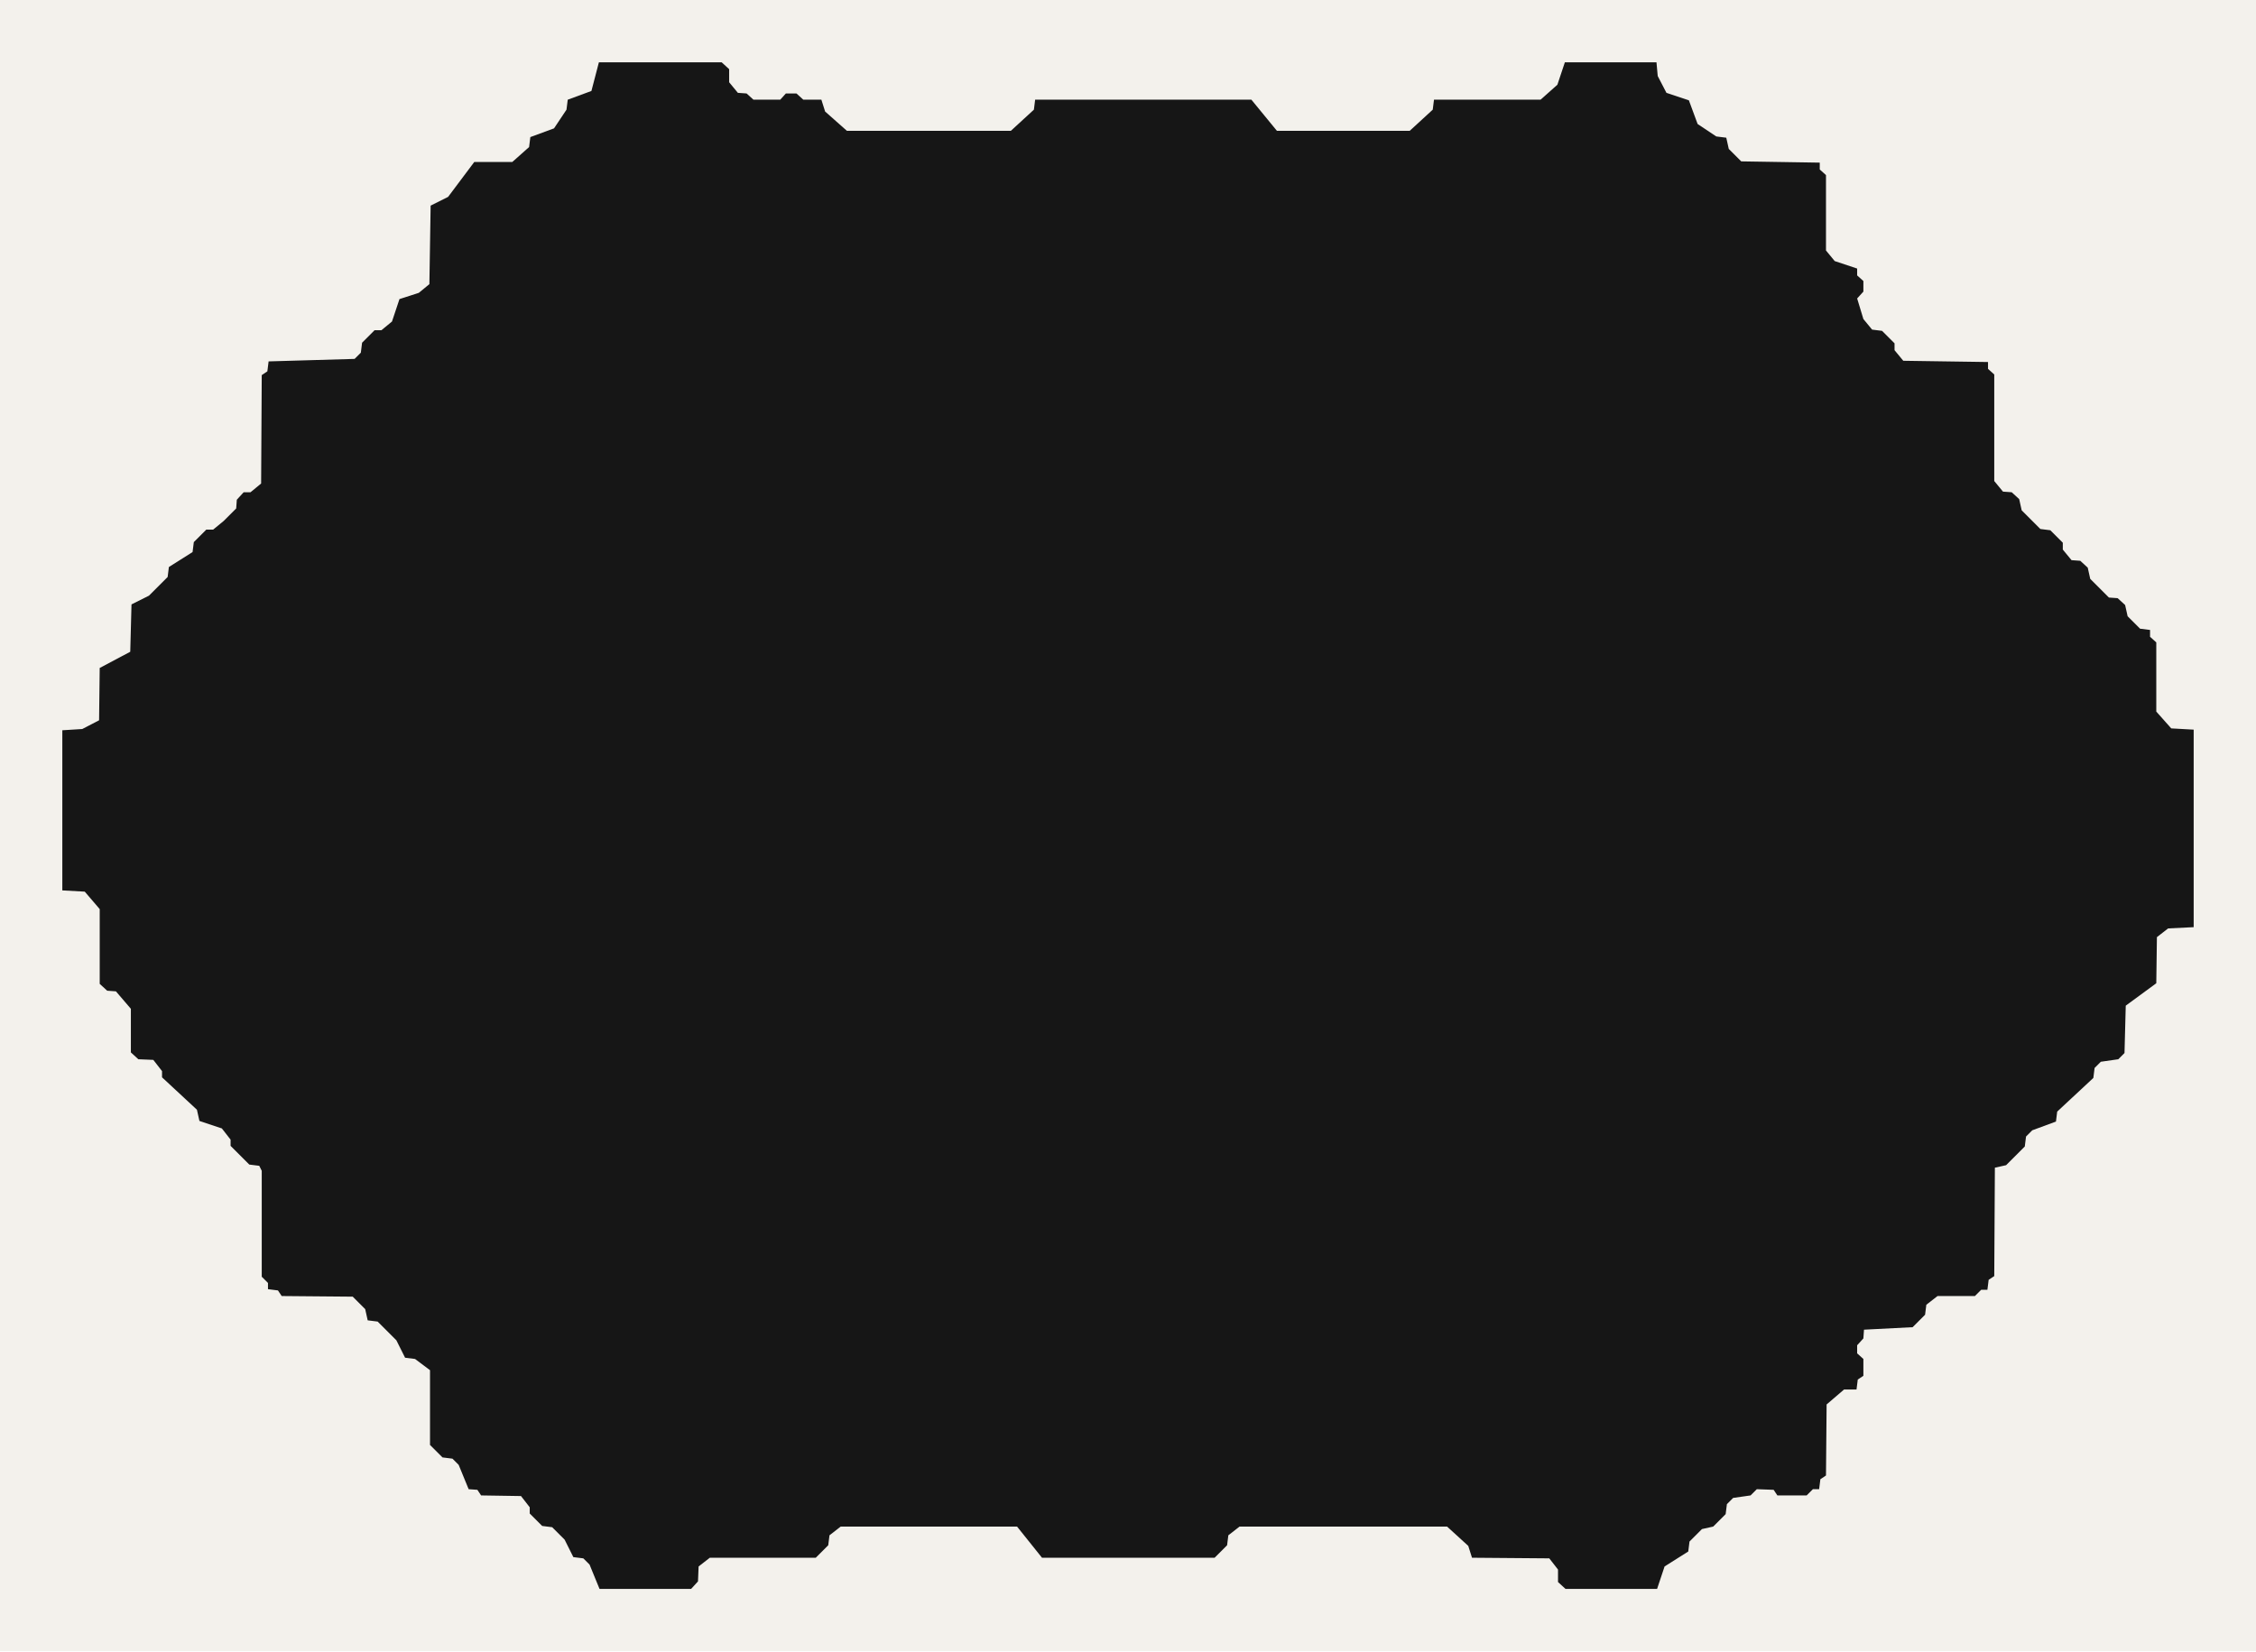
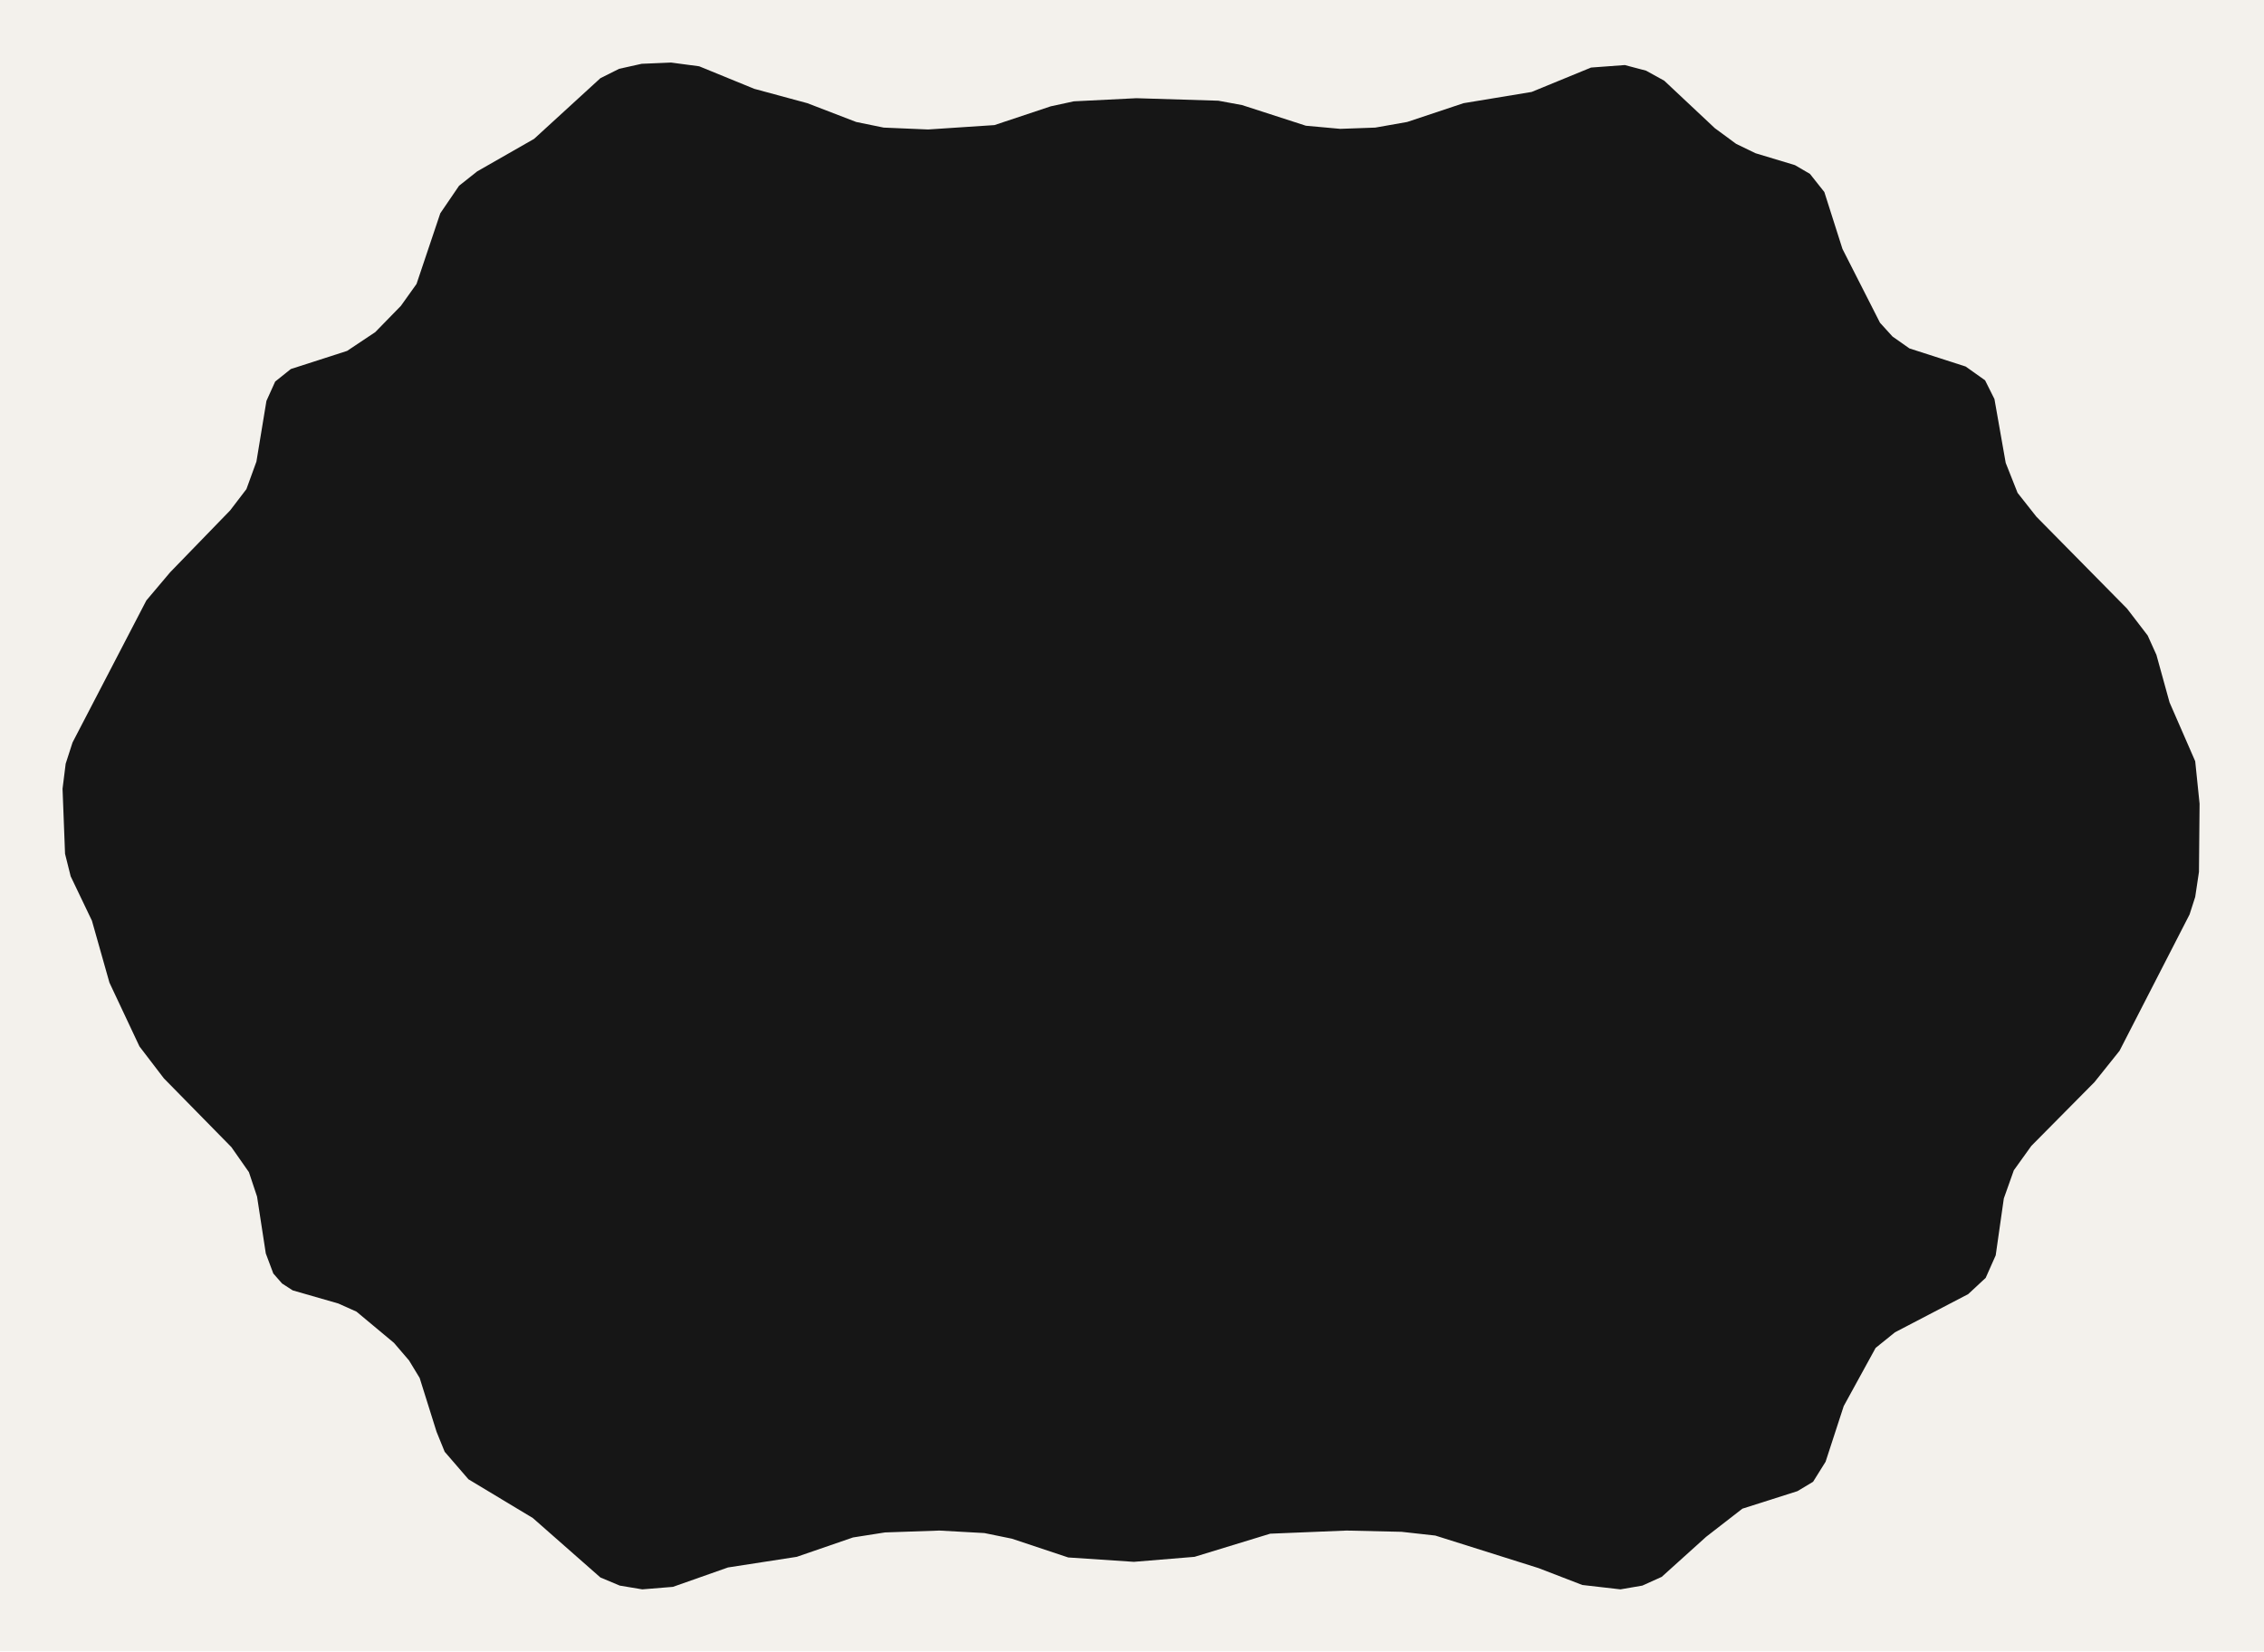
- <svg xmlns="http://www.w3.org/2000/svg" viewBox="0 0 362 265" width="362" height="265" role="img">
-   <rect width="362" height="265" fill="#f3f1ec" />
-   <path fill="#161616" fill-rule="evenodd" d="M115.8,10L117,11.1L117,13.2L118.4,14.9L119.8,15L120.9,16L125.2,16L126.1,15L127.8,15L128.9,16L131.8,16L132.4,17.9L135.9,21L162.2,21L165.9,17.6L166.1,16L200.8,16L204.9,21L226.2,21L229.9,17.6L230.1,16L247.2,16L249.9,13.6L251.1,10L265.8,10L266,12.2L267.4,14.9L271,16.1L272.4,19.9L275.4,21.9L277,22.1L277.4,23.9L279.4,25.9L292,26.1L292,27.2L293,28.1L293,40.2L294.4,41.9L298,43.1L298,44.2L299,45.1L299,46.8L298,47.9L299,51.2L300.4,52.9L302,53.1L304,55.1L304,56.2L305.4,57.9L319,58.1L319,59.2L320,60.1L320,77.2L321.4,78.9L322.8,79L324,80.1L324.4,81.9L327.4,84.9L329,85.1L331,87.1L331,88.2L332.4,89.9L333.8,90L335,91.1L335.4,92.9L338.4,95.9L339.8,96L341,97.1L341.4,98.9L343.4,100.9L345,101.1L345,102.2L346,103.1L346,114.2L348.4,116.9L352,117.1L352,148.8L347.9,149L346.1,150.4L346,157.8L341.1,161.4L340.9,169L339.9,170L337.1,170.4L336.1,171.4L335.9,173L330.1,178.4L329.9,180L326.1,181.4L325.1,182.4L324.9,184L321.9,187L320.1,187.4L320,204.8L319.1,205.4L318.9,207L317.9,207L316.9,208L310.9,208L309.1,209.4L308.9,211L306.9,213L299.1,213.4L299,214.8L298,215.9L298,217.2L299,218.1L299,220.8L298.1,221.4L297.9,223L295.9,223L293.1,225.4L293,236.8L292.1,237.4L291.9,239L290.9,239L289.9,240L285.2,240L284.6,239.1L281.9,239L280.9,240L278.1,240.4L277.1,241.4L276.9,243L274.9,245L273.1,245.4L271.1,247.4L270.9,249L267.1,251.4L265.9,255L251.2,255L250,253.9L250,251.9L248.6,250.1L236.2,250L235.6,248.1L232.2,245L198.9,245L197.1,246.4L196.9,248L194.9,250L167.2,250L163.2,245L134.9,245L133.1,246.4L132.9,248L130.9,250L113.9,250L112.1,251.4L112,253.8L110.9,255L96.2,255L94.6,251.1L93.6,250.1L92,249.9L90.6,247.1L88.6,245.1L87,244.9L85,242.9L85,241.9L83.6,240.1L77.2,240L76.6,239.1L75.2,239L73.6,235.1L72.6,234.1L71,233.9L69,231.9L69,219.9L66.6,218.1L65,217.9L63.6,215.1L60.6,212.1L59,211.9L58.6,210.1L56.6,208.1L45.2,208L44.6,207.1L43,206.9L43,205.9L42,204.9L42,187.9L41.6,187.1L40,186.9L37,183.9L37,182.9L35.6,181.1L32,179.9L31.6,178.1L26,172.9L26,171.9L24.6,170.1L22.2,170L21,168.9L21,161.9L18.6,159.1L17.2,159L16,157.9L16,145.9L13.6,143.1L10,142.9L10,117.2L13.2,117L15.9,115.6L16,107.2L20.9,104.6L21.1,97L23.9,95.6L26.9,92.6L27.1,91L30.9,88.6L31.1,87L33.1,85L34.2,85L35.9,83.6L37.9,81.6L38,80.2L39.1,79L40.2,79L41.9,77.6L42,60.2L42.9,59.6L43.1,58L56.9,57.6L57.9,56.6L58.1,55L60.1,53L61.2,53L62.9,51.6L64.1,48L67.2,47L68.9,45.6L69.1,33L71.9,31.6L76.1,26L82.2,26L84.9,23.6L85.1,22L88.9,20.6L90.9,17.6L91.1,16L94.9,14.6L96.1,10Z" />
+ <svg xmlns="http://www.w3.org/2000/svg" viewBox="0 0 362 264" width="362" height="264" role="img">
+   <rect width="362" height="264" fill="#f3f1ec" />
+   <path fill="#161616" fill-rule="evenodd" d="M111.8,10.6L120.6,14.2L129.1,16.5L136.9,19.5L141.3,20.4L148.4,20.7L159,20L168,17L171.7,16.2L181.7,15.7L194.8,16.1L198.6,16.8L208.8,20.1L214.3,20.6L219.9,20.4L225,19.5L234,16.5L244.9,14.7L254.4,10.8L259.8,10.4L263.2,11.3L266.1,12.9L274.2,20.5L277.6,23L280.7,24.5L287,26.4L289.4,27.8L291.7,30.7L294.6,39.8L300.6,51.6L302.6,53.8L305.3,55.7L314.3,58.6L317.4,60.8L318.9,63.8L320.7,74L322.6,78.8L325.6,82.6L340.1,97.3L343.4,101.6L344.8,104.7L346.9,112.3L351,121.7L351.7,128.5L351.6,139.4L351,143.4L350.1,146.2L338.9,168L334.9,173L324.8,183.2L322,187.1L320.4,191.6L319.1,200.7L317.5,204.3L314.7,206.9L303,213L299.9,215.5L294.8,224.8L291.9,233.7L289.9,236.9L287.4,238.4L278.6,241.2L272.8,245.7L265.7,252.1L262.6,253.5L259.1,254.1L253,253.4L246,250.7L229.5,245.5L224.1,244.9L215.3,244.7L203.1,245.2L191,248.9L181.3,249.7L170.8,249L161.8,246L157.4,245.1L150.2,244.7L141.5,245L136.4,245.8L127.4,248.9L116.4,250.6L107.6,253.7L102.7,254.1L99.1,253.5L96,252.2L85.2,242.7L74.9,236.5L71.1,232.1L69.8,228.9L67.1,220.3L65.4,217.5L63,214.7L57,209.7L54.1,208.4L46.8,206.3L45.1,205.2L43.7,203.6L42.5,200.4L41.1,191.3L39.8,187.4L37,183.4L26.2,172.4L22.3,167.3L17.5,157.1L14.7,147.2L11.3,140.1L10.4,136.5L10,126.1L10.5,122.1L11.6,118.7L23.4,96L27.2,91.5L36.8,81.6L39.4,78.2L41,73.8L42.6,64.1L44,61L46.5,59L55.5,56.1L60,53.1L64.1,48.9L66.6,45.4L70.4,34.1L73.4,29.7L76.3,27.4L85.4,22.2L96,12.5L99,11L102.6,10.2L107.3,10Z" />
</svg>
